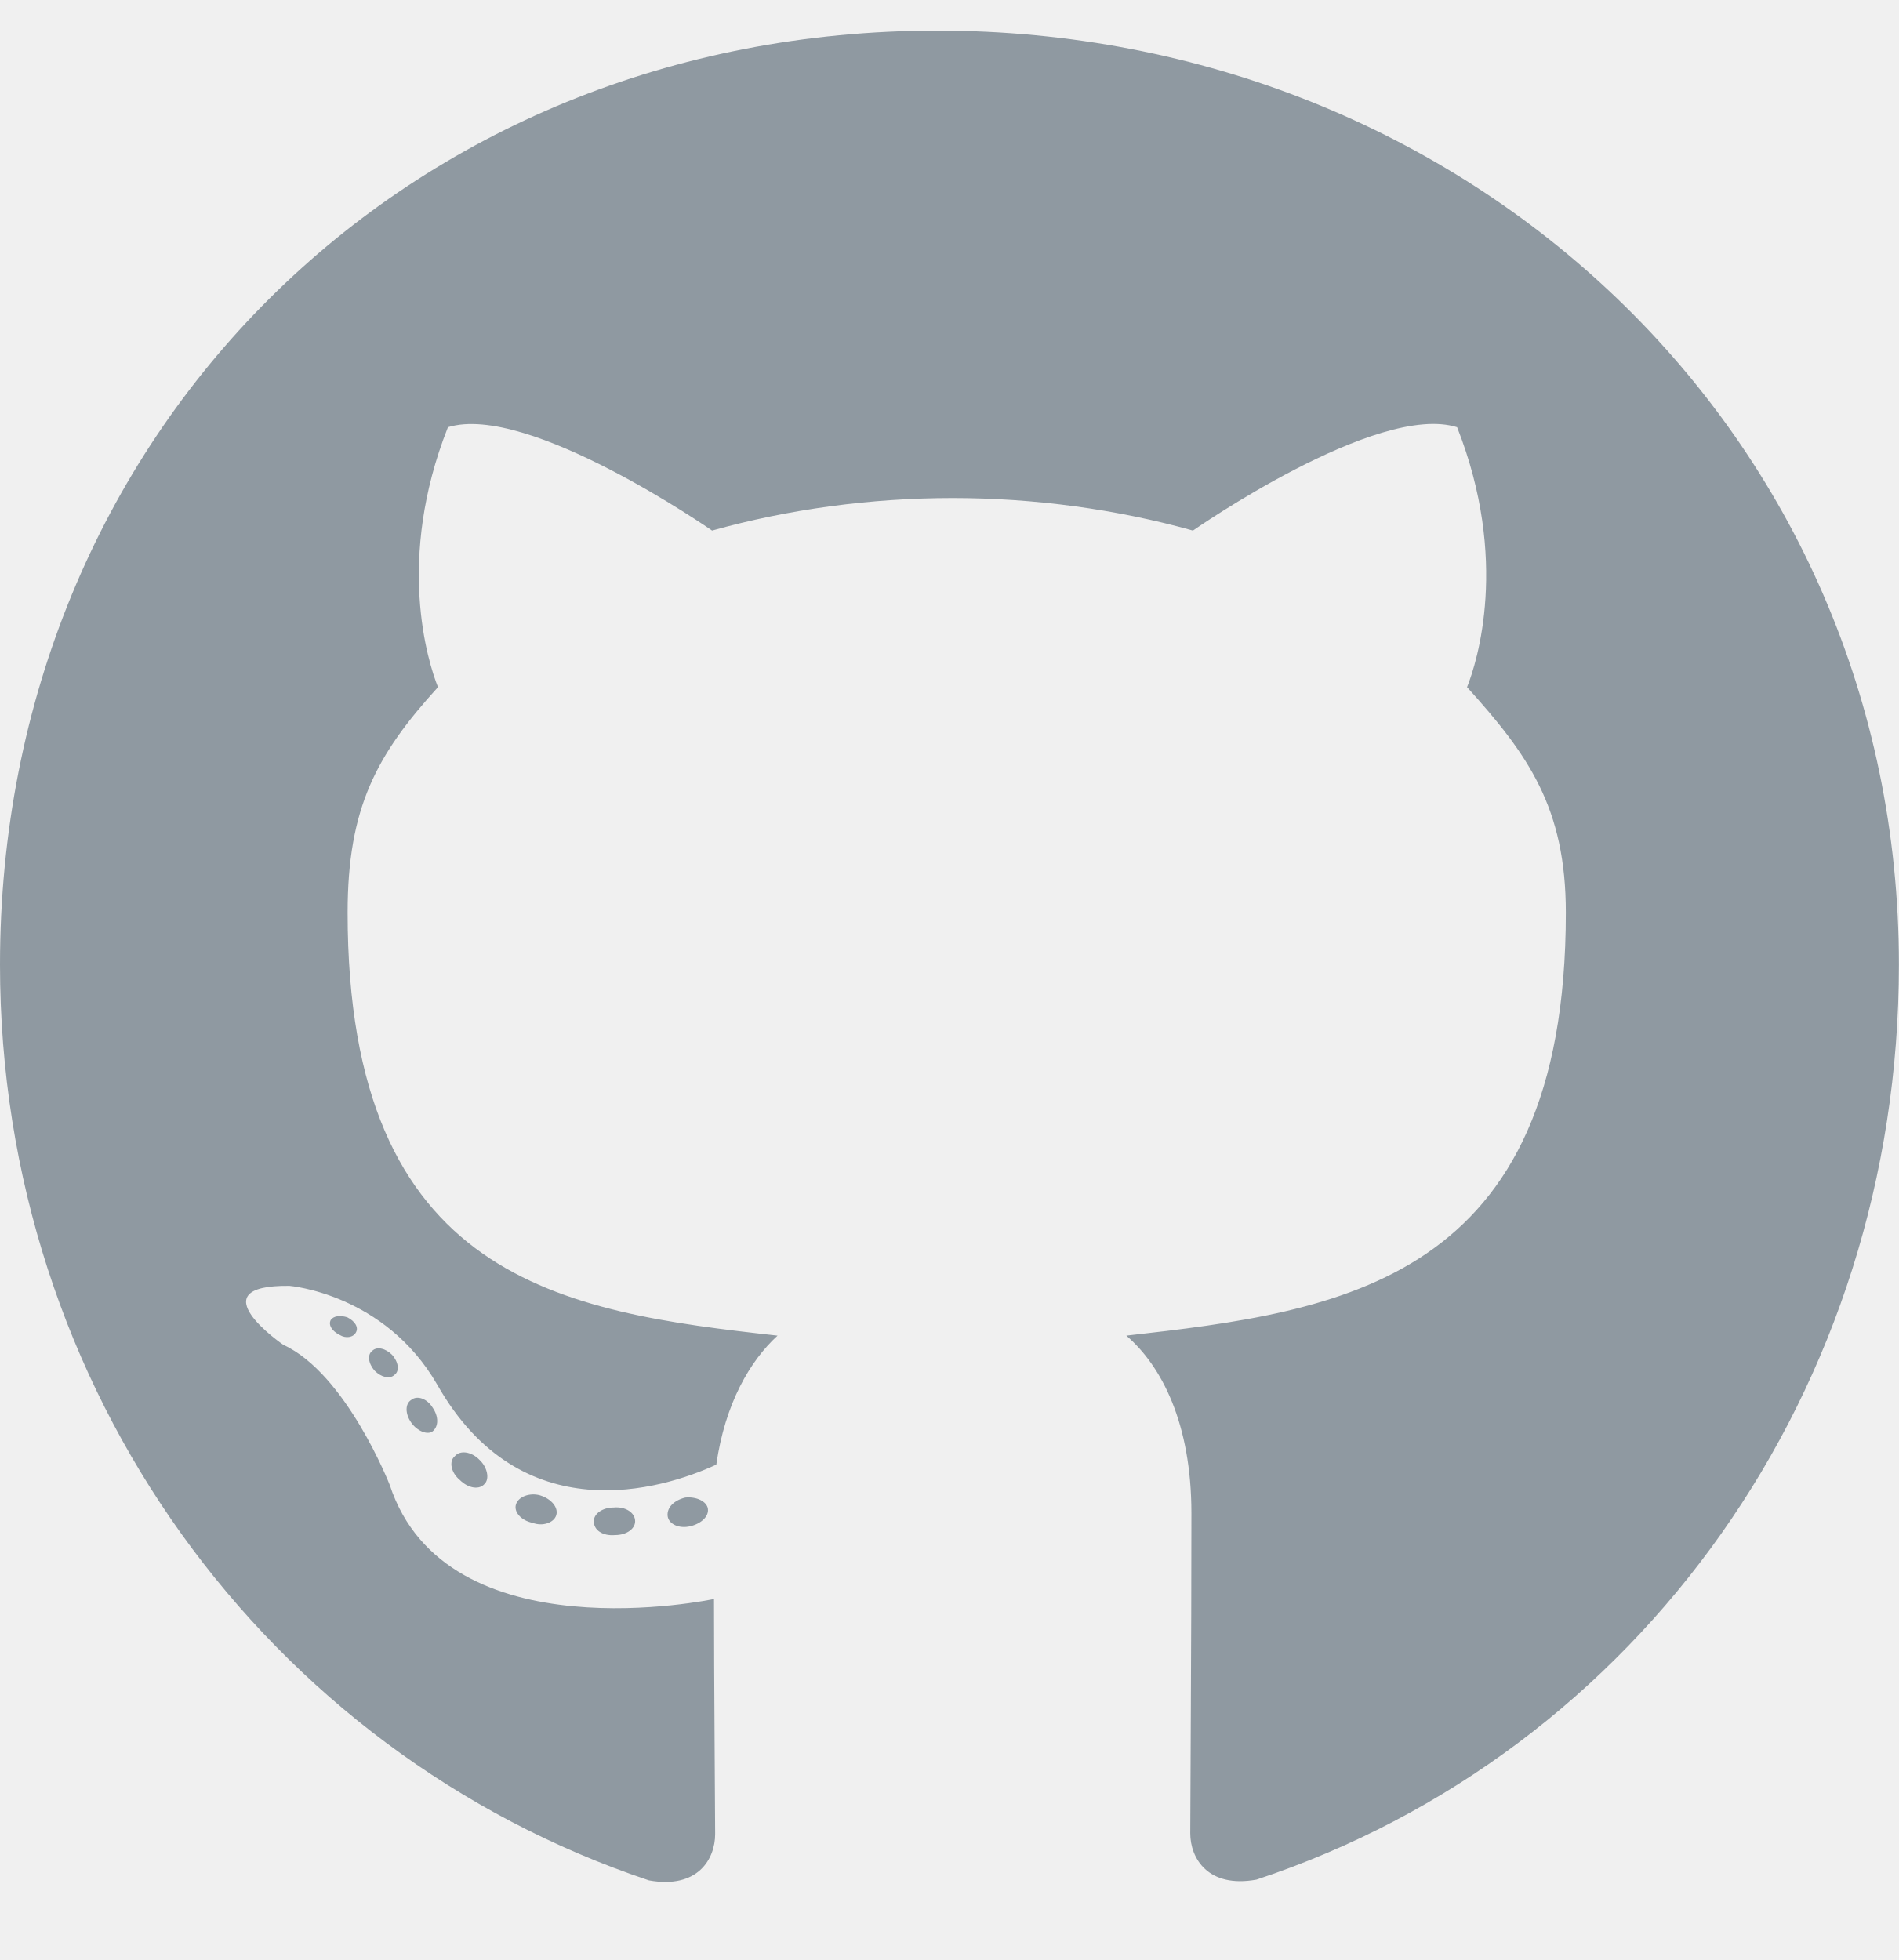
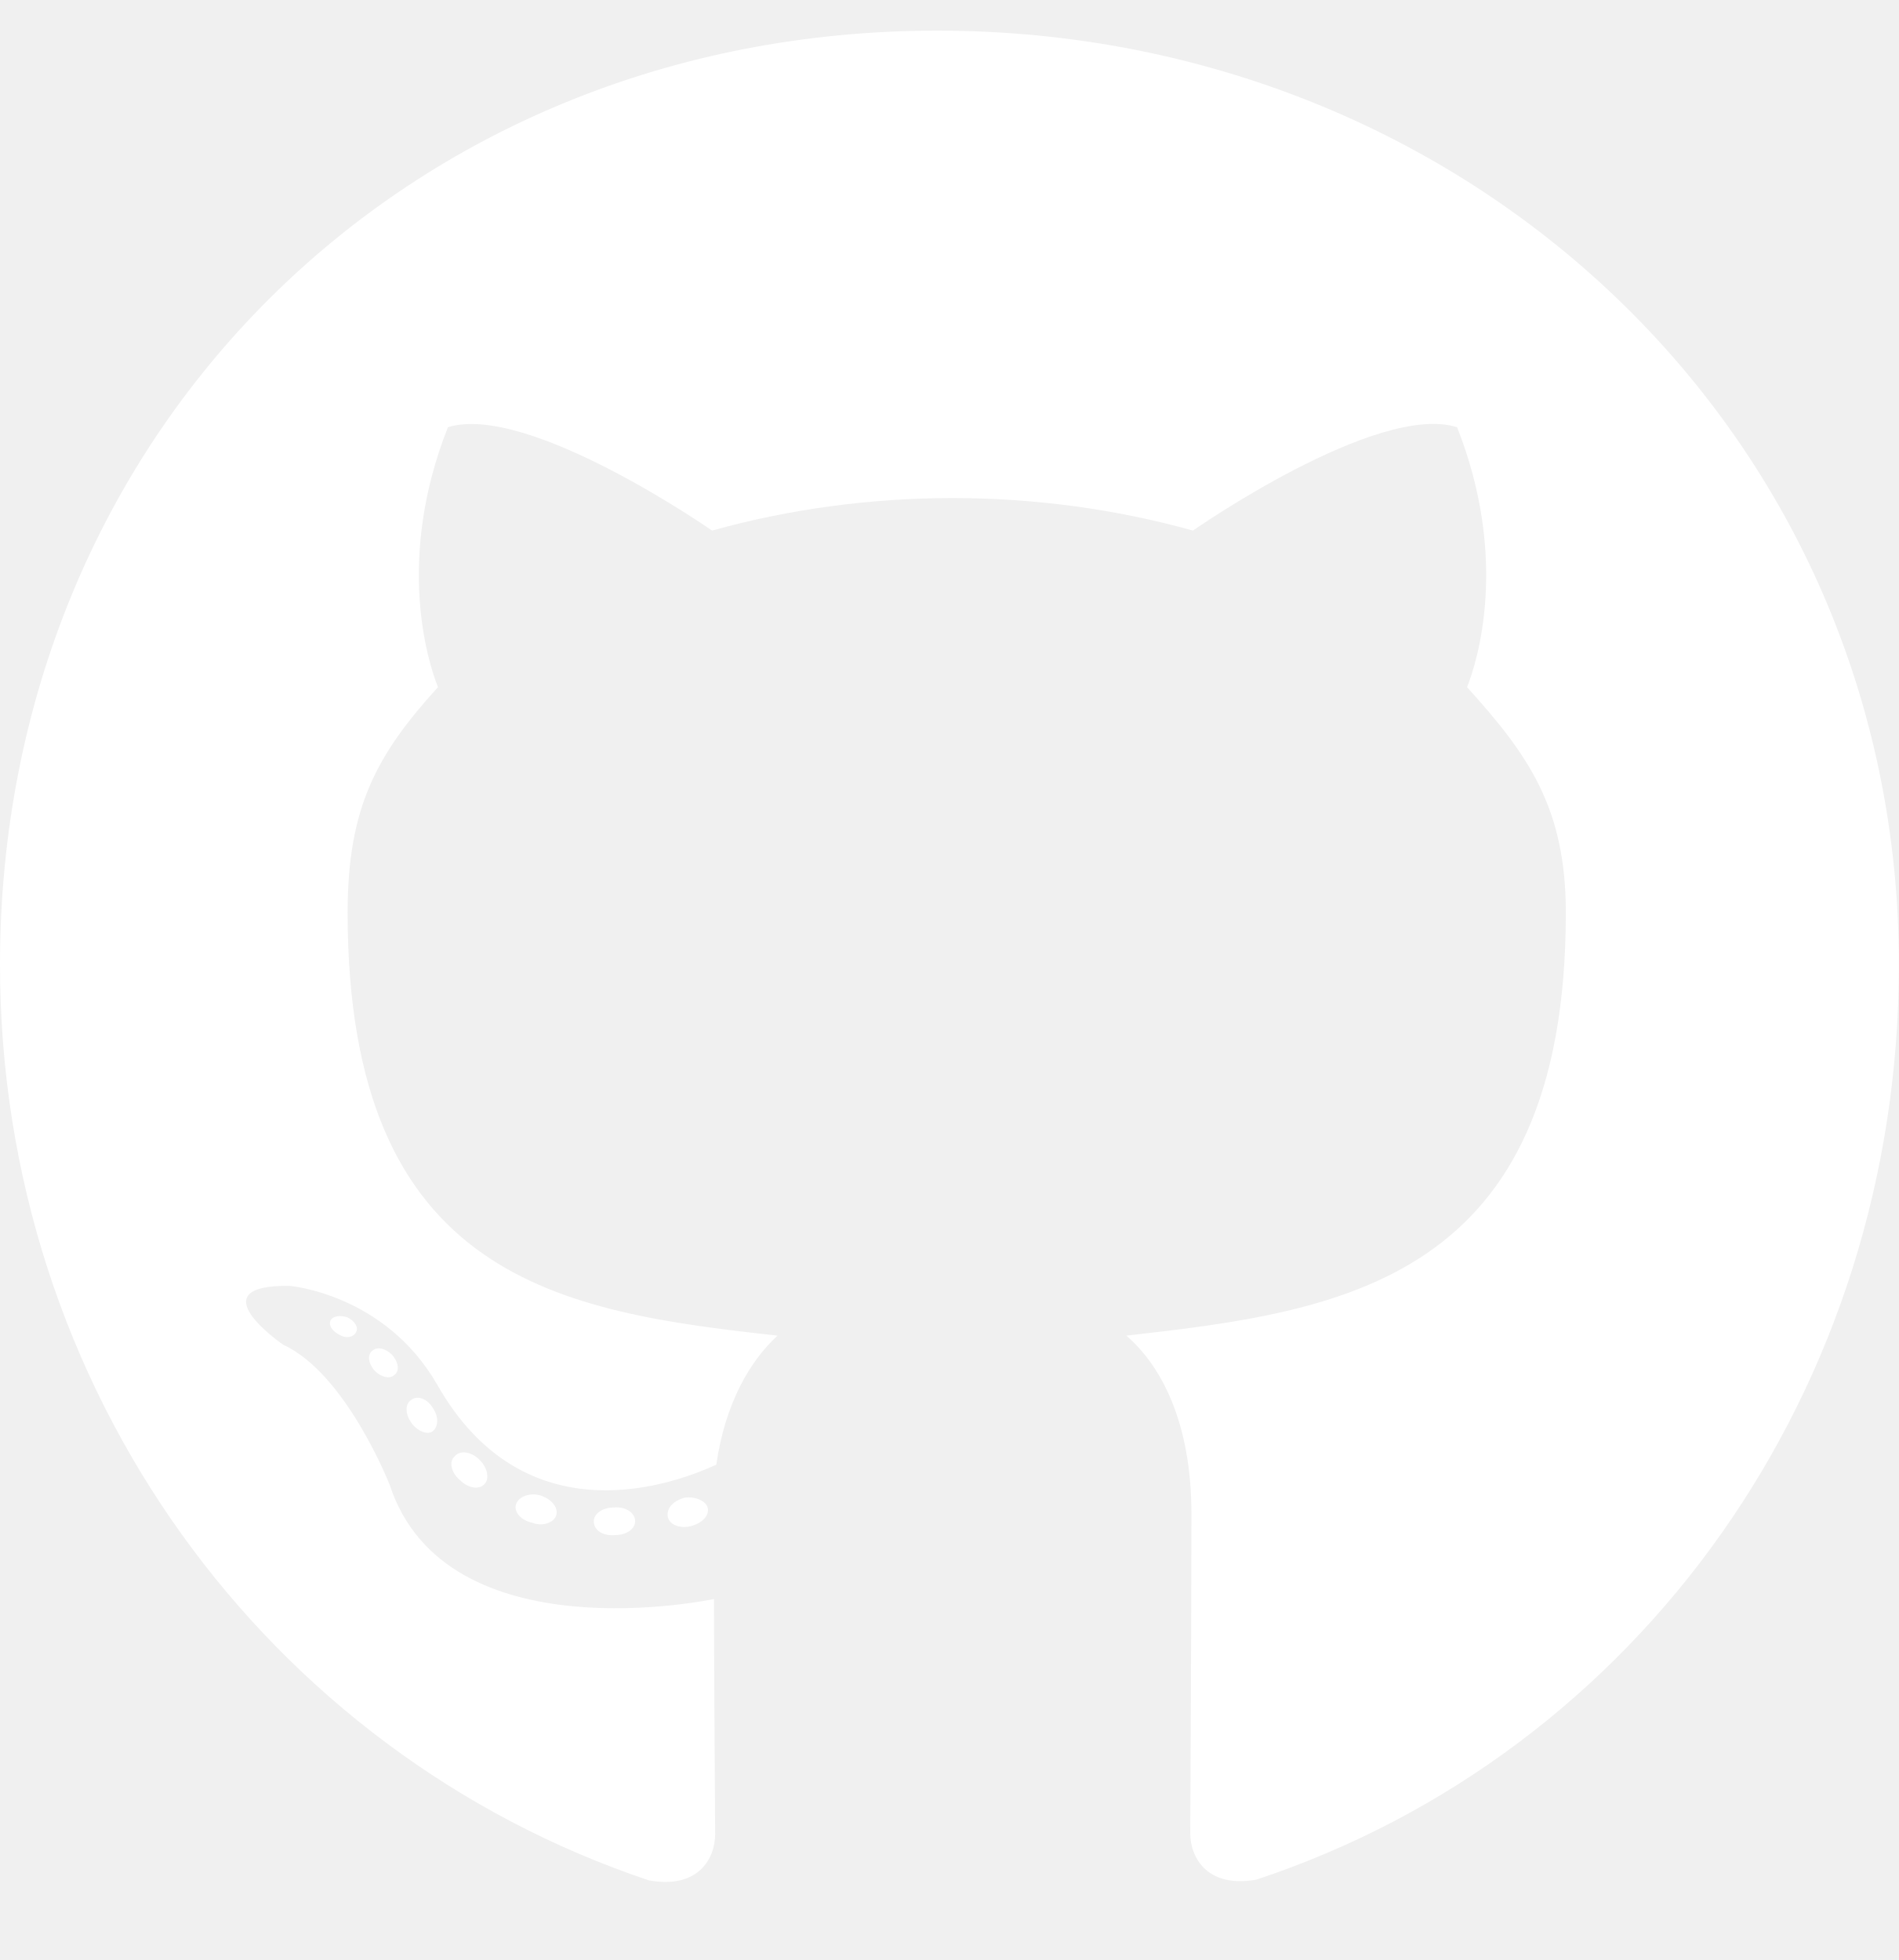
<svg xmlns="http://www.w3.org/2000/svg" aria-hidden="true" focusable="false" data-prefix="fab" data-icon="github" class="svg-inline--fa fa-github fa-w-16" role="img" viewBox="0 0 496 512">
-   <path fill="#8f99a1" d="M165.9 397.4c0 2-2.3 3.6-5.2 3.6-3.3.3-5.6-1.3-5.6-3.6 0-2 2.3-3.6 5.2-3.6 3-.3 5.6 1.3 5.6 3.6zm-31.1-4.5c-.7 2 1.3 4.3 4.3 4.9 2.6 1 5.6 0 6.2-2s-1.3-4.3-4.3-5.2c-2.6-.7-5.5.3-6.2 2.3zm44.2-1.7c-2.9.7-4.9 2.6-4.6 4.9.3 2 2.9 3.3 5.9 2.6 2.9-.7 4.9-2.6 4.6-4.6-.3-1.9-3-3.2-5.9-2.9zM244.8 8C106.1 8 0 113.3 0 252c0 110.9 69.8 205.8 169.5 239.2 12.8 2.3 17.3-5.6 17.3-12.1 0-6.2-.3-40.4-.3-61.4 0 0-70 15-84.7-29.8 0 0-11.4-29.1-27.8-36.6 0 0-22.9-15.7 1.6-15.4 0 0 24.9 2 38.6 25.8 21.9 38.6 58.6 27.5 72.9 20.9 2.3-16 8.8-27.1 16-33.7-55.9-6.2-112.3-14.3-112.3-110.5 0-27.5 7.6-41.3 23.6-58.9-2.6-6.5-11.1-33.3 2.6-67.9 20.9-6.5 69 27 69 27 20-5.6 41.5-8.5 62.8-8.5s42.8 2.9 62.8 8.5c0 0 48.1-33.6 69-27 13.7 34.7 5.2 61.4 2.6 67.9 16 17.7 25.8 31.5 25.8 58.9 0 96.5-58.9 104.2-114.8 110.5 9.2 7.9 17 22.9 17 46.4 0 33.7-.3 75.4-.3 83.6 0 6.5 4.6 14.4 17.3 12.1C428.2 457.8 496 362.9 496 252 496 113.3 383.5 8 244.8 8zM97.2 352.9c-1.3 1-1 3.3.7 5.2 1.6 1.6 3.9 2.3 5.2 1 1.3-1 1-3.3-.7-5.2-1.6-1.6-3.9-2.3-5.2-1zm-10.8-8.1c-.7 1.3.3 2.9 2.3 3.9 1.6 1 3.6.7 4.3-.7.7-1.3-.3-2.9-2.3-3.9-2-.6-3.6-.3-4.3.7zm32.4 35.6c-1.6 1.3-1 4.3 1.3 6.2 2.3 2.3 5.2 2.6 6.5 1 1.3-1.3.7-4.3-1.3-6.2-2.2-2.3-5.2-2.6-6.5-1zm-11.4-14.7c-1.6 1-1.6 3.6 0 5.9 1.6 2.3 4.3 3.3 5.6 2.3 1.6-1.3 1.6-3.9 0-6.2-1.4-2.3-4-3.3-5.6-2z" />
+   <path fill="#FFFFFF" d="M165.9 397.4c0 2-2.3 3.6-5.2 3.6-3.3.3-5.6-1.3-5.6-3.6 0-2 2.3-3.6 5.2-3.6 3-.3 5.6 1.3 5.6 3.6zm-31.1-4.5c-.7 2 1.3 4.3 4.3 4.9 2.6 1 5.6 0 6.2-2s-1.3-4.3-4.3-5.2c-2.6-.7-5.5.3-6.2 2.3zm44.2-1.7c-2.9.7-4.9 2.6-4.6 4.9.3 2 2.9 3.3 5.9 2.6 2.9-.7 4.9-2.6 4.6-4.6-.3-1.9-3-3.2-5.9-2.9zM244.8 8C106.1 8 0 113.3 0 252c0 110.9 69.8 205.8 169.5 239.2 12.8 2.3 17.3-5.6 17.3-12.1 0-6.2-.3-40.4-.3-61.4 0 0-70 15-84.7-29.8 0 0-11.4-29.1-27.8-36.6 0 0-22.9-15.7 1.6-15.4 0 0 24.9 2 38.6 25.8 21.9 38.6 58.6 27.5 72.9 20.9 2.3-16 8.8-27.1 16-33.7-55.9-6.2-112.3-14.3-112.3-110.5 0-27.5 7.6-41.3 23.6-58.9-2.6-6.5-11.1-33.3 2.6-67.9 20.9-6.5 69 27 69 27 20-5.6 41.5-8.5 62.8-8.5s42.8 2.9 62.8 8.5c0 0 48.1-33.6 69-27 13.7 34.7 5.2 61.4 2.6 67.9 16 17.7 25.8 31.5 25.8 58.9 0 96.5-58.9 104.2-114.8 110.5 9.2 7.9 17 22.9 17 46.4 0 33.7-.3 75.4-.3 83.6 0 6.5 4.6 14.4 17.3 12.1C428.2 457.8 496 362.9 496 252 496 113.3 383.5 8 244.8 8zM97.2 352.9c-1.3 1-1 3.3.7 5.2 1.6 1.6 3.9 2.3 5.2 1 1.3-1 1-3.3-.7-5.2-1.6-1.6-3.9-2.3-5.2-1zm-10.8-8.1c-.7 1.3.3 2.9 2.3 3.9 1.6 1 3.6.7 4.3-.7.7-1.3-.3-2.9-2.3-3.9-2-.6-3.6-.3-4.3.7zm32.4 35.6c-1.6 1.3-1 4.3 1.3 6.2 2.3 2.3 5.2 2.6 6.5 1 1.3-1.3.7-4.3-1.3-6.2-2.2-2.3-5.2-2.6-6.5-1zm-11.4-14.7c-1.6 1-1.6 3.6 0 5.9 1.6 2.3 4.3 3.3 5.6 2.3 1.6-1.3 1.6-3.9 0-6.2-1.4-2.3-4-3.3-5.6-2z" />
</svg>
